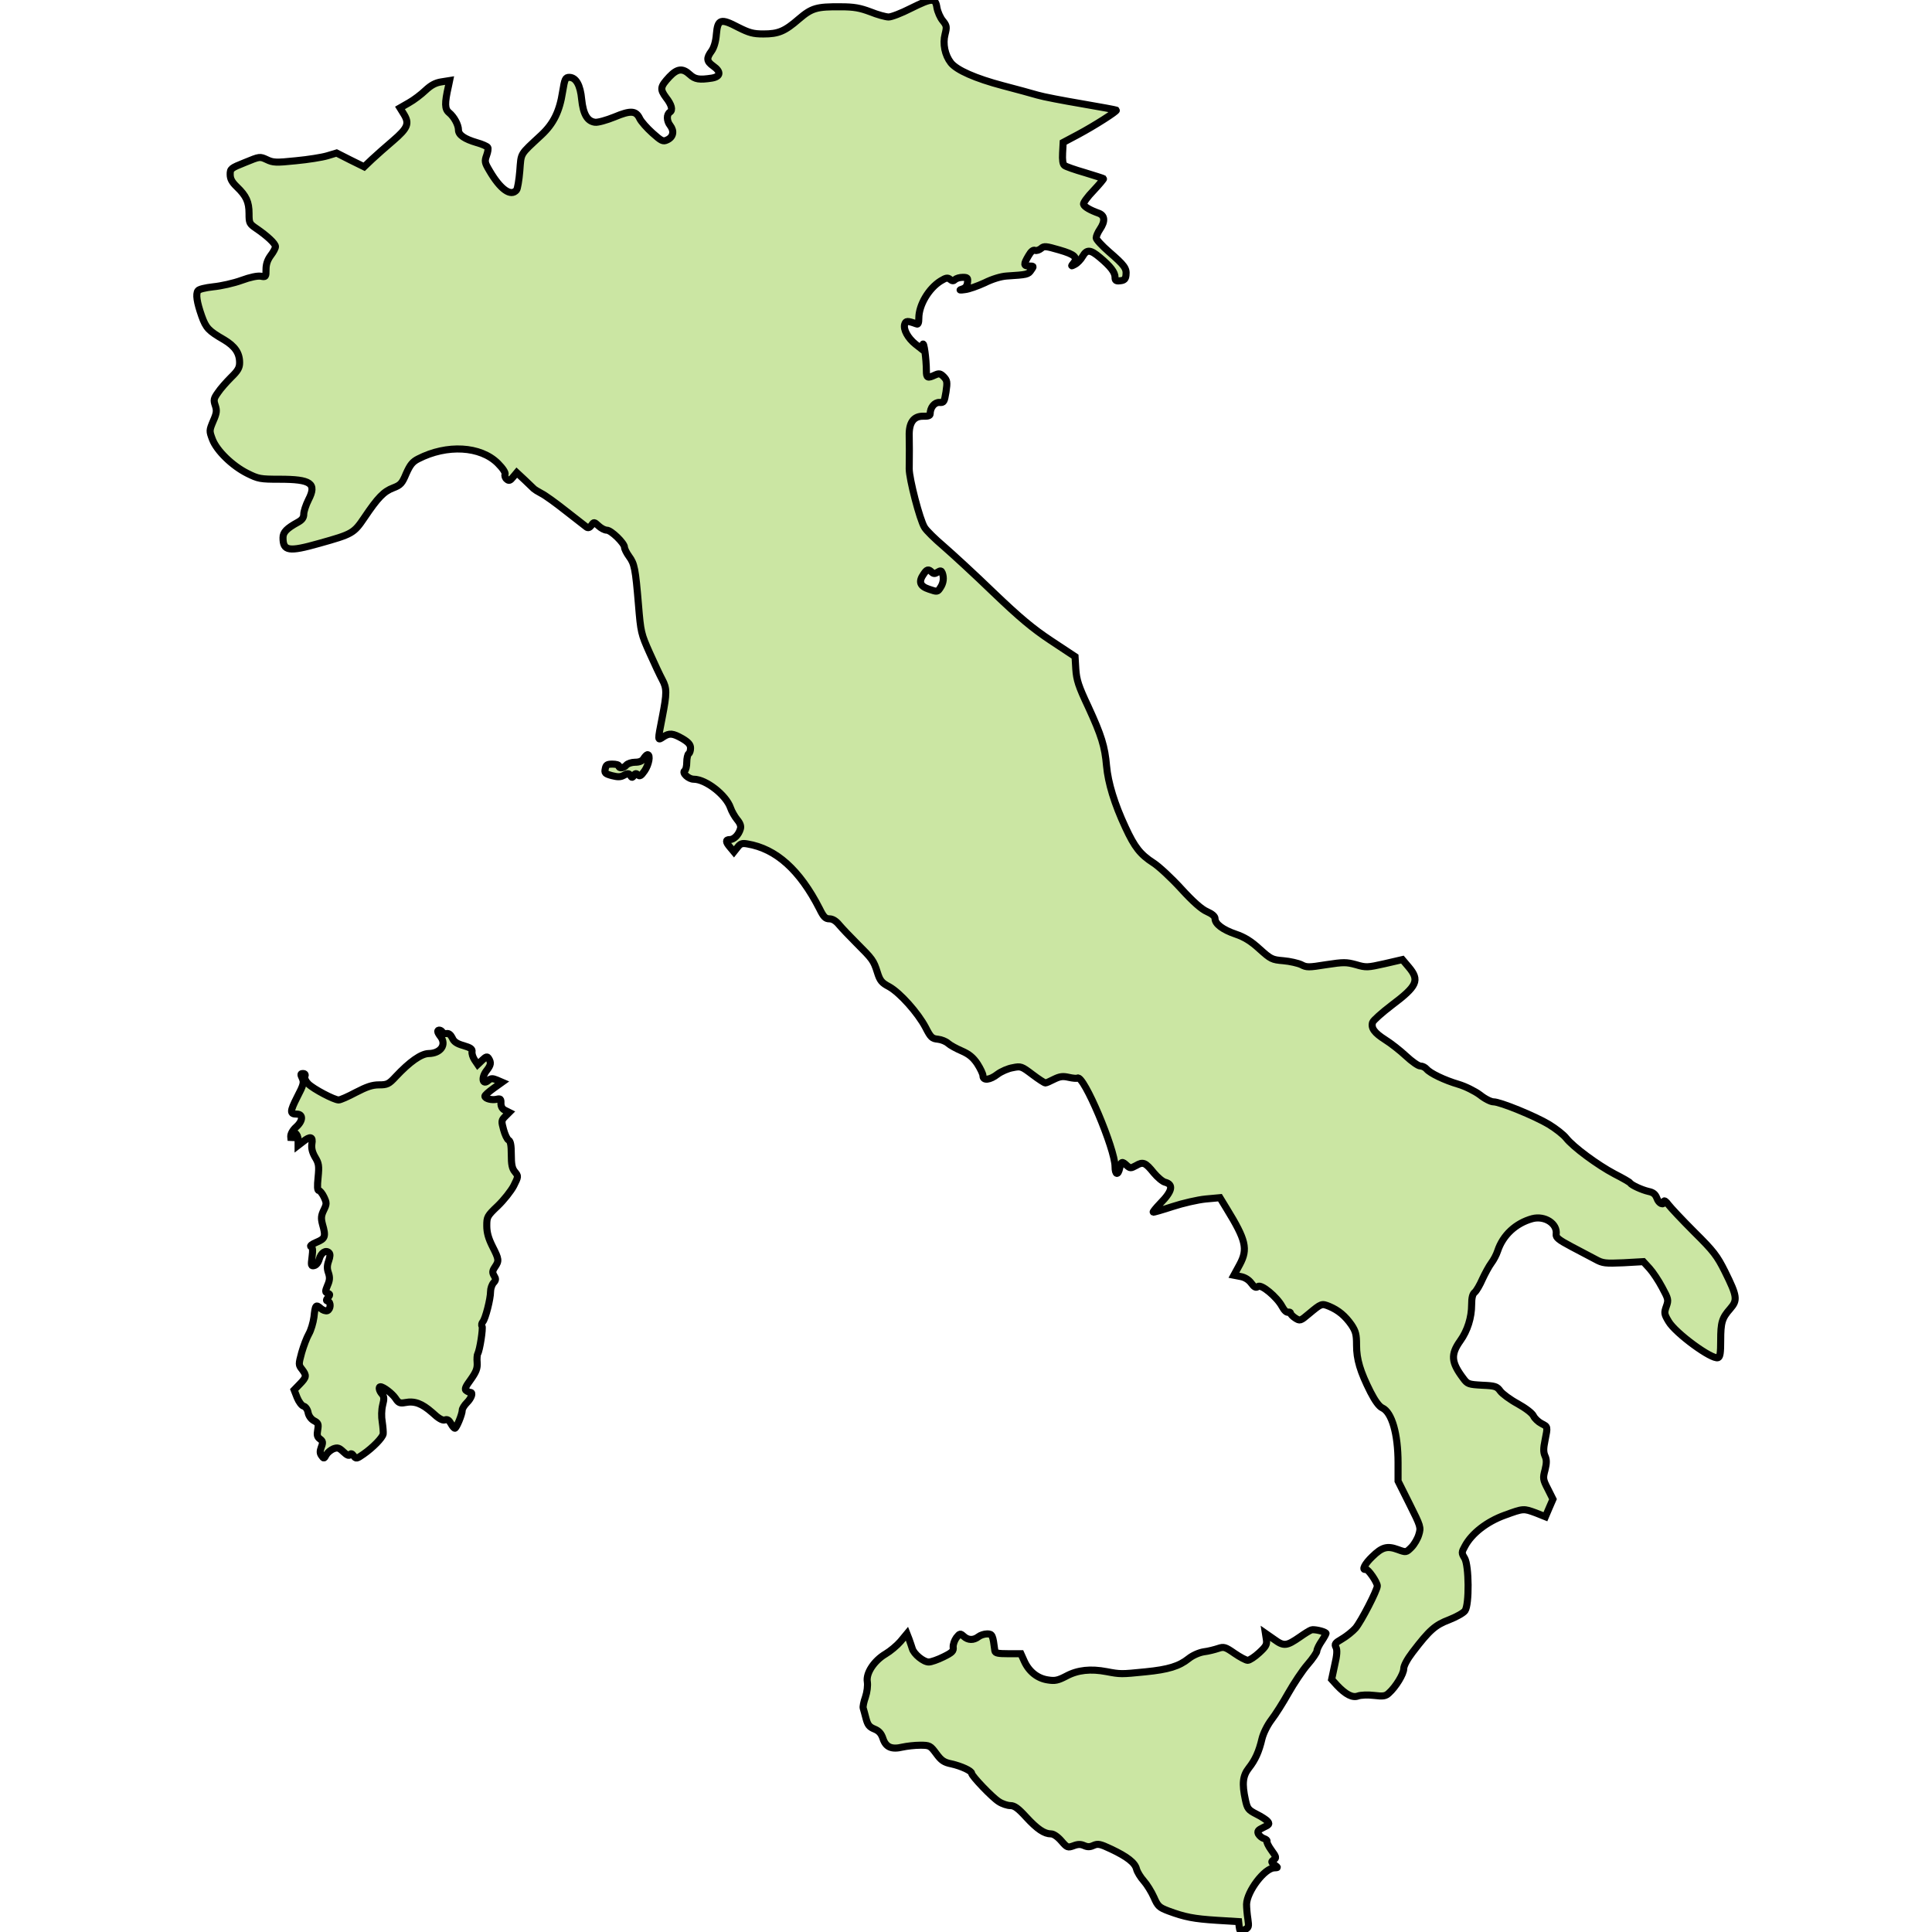
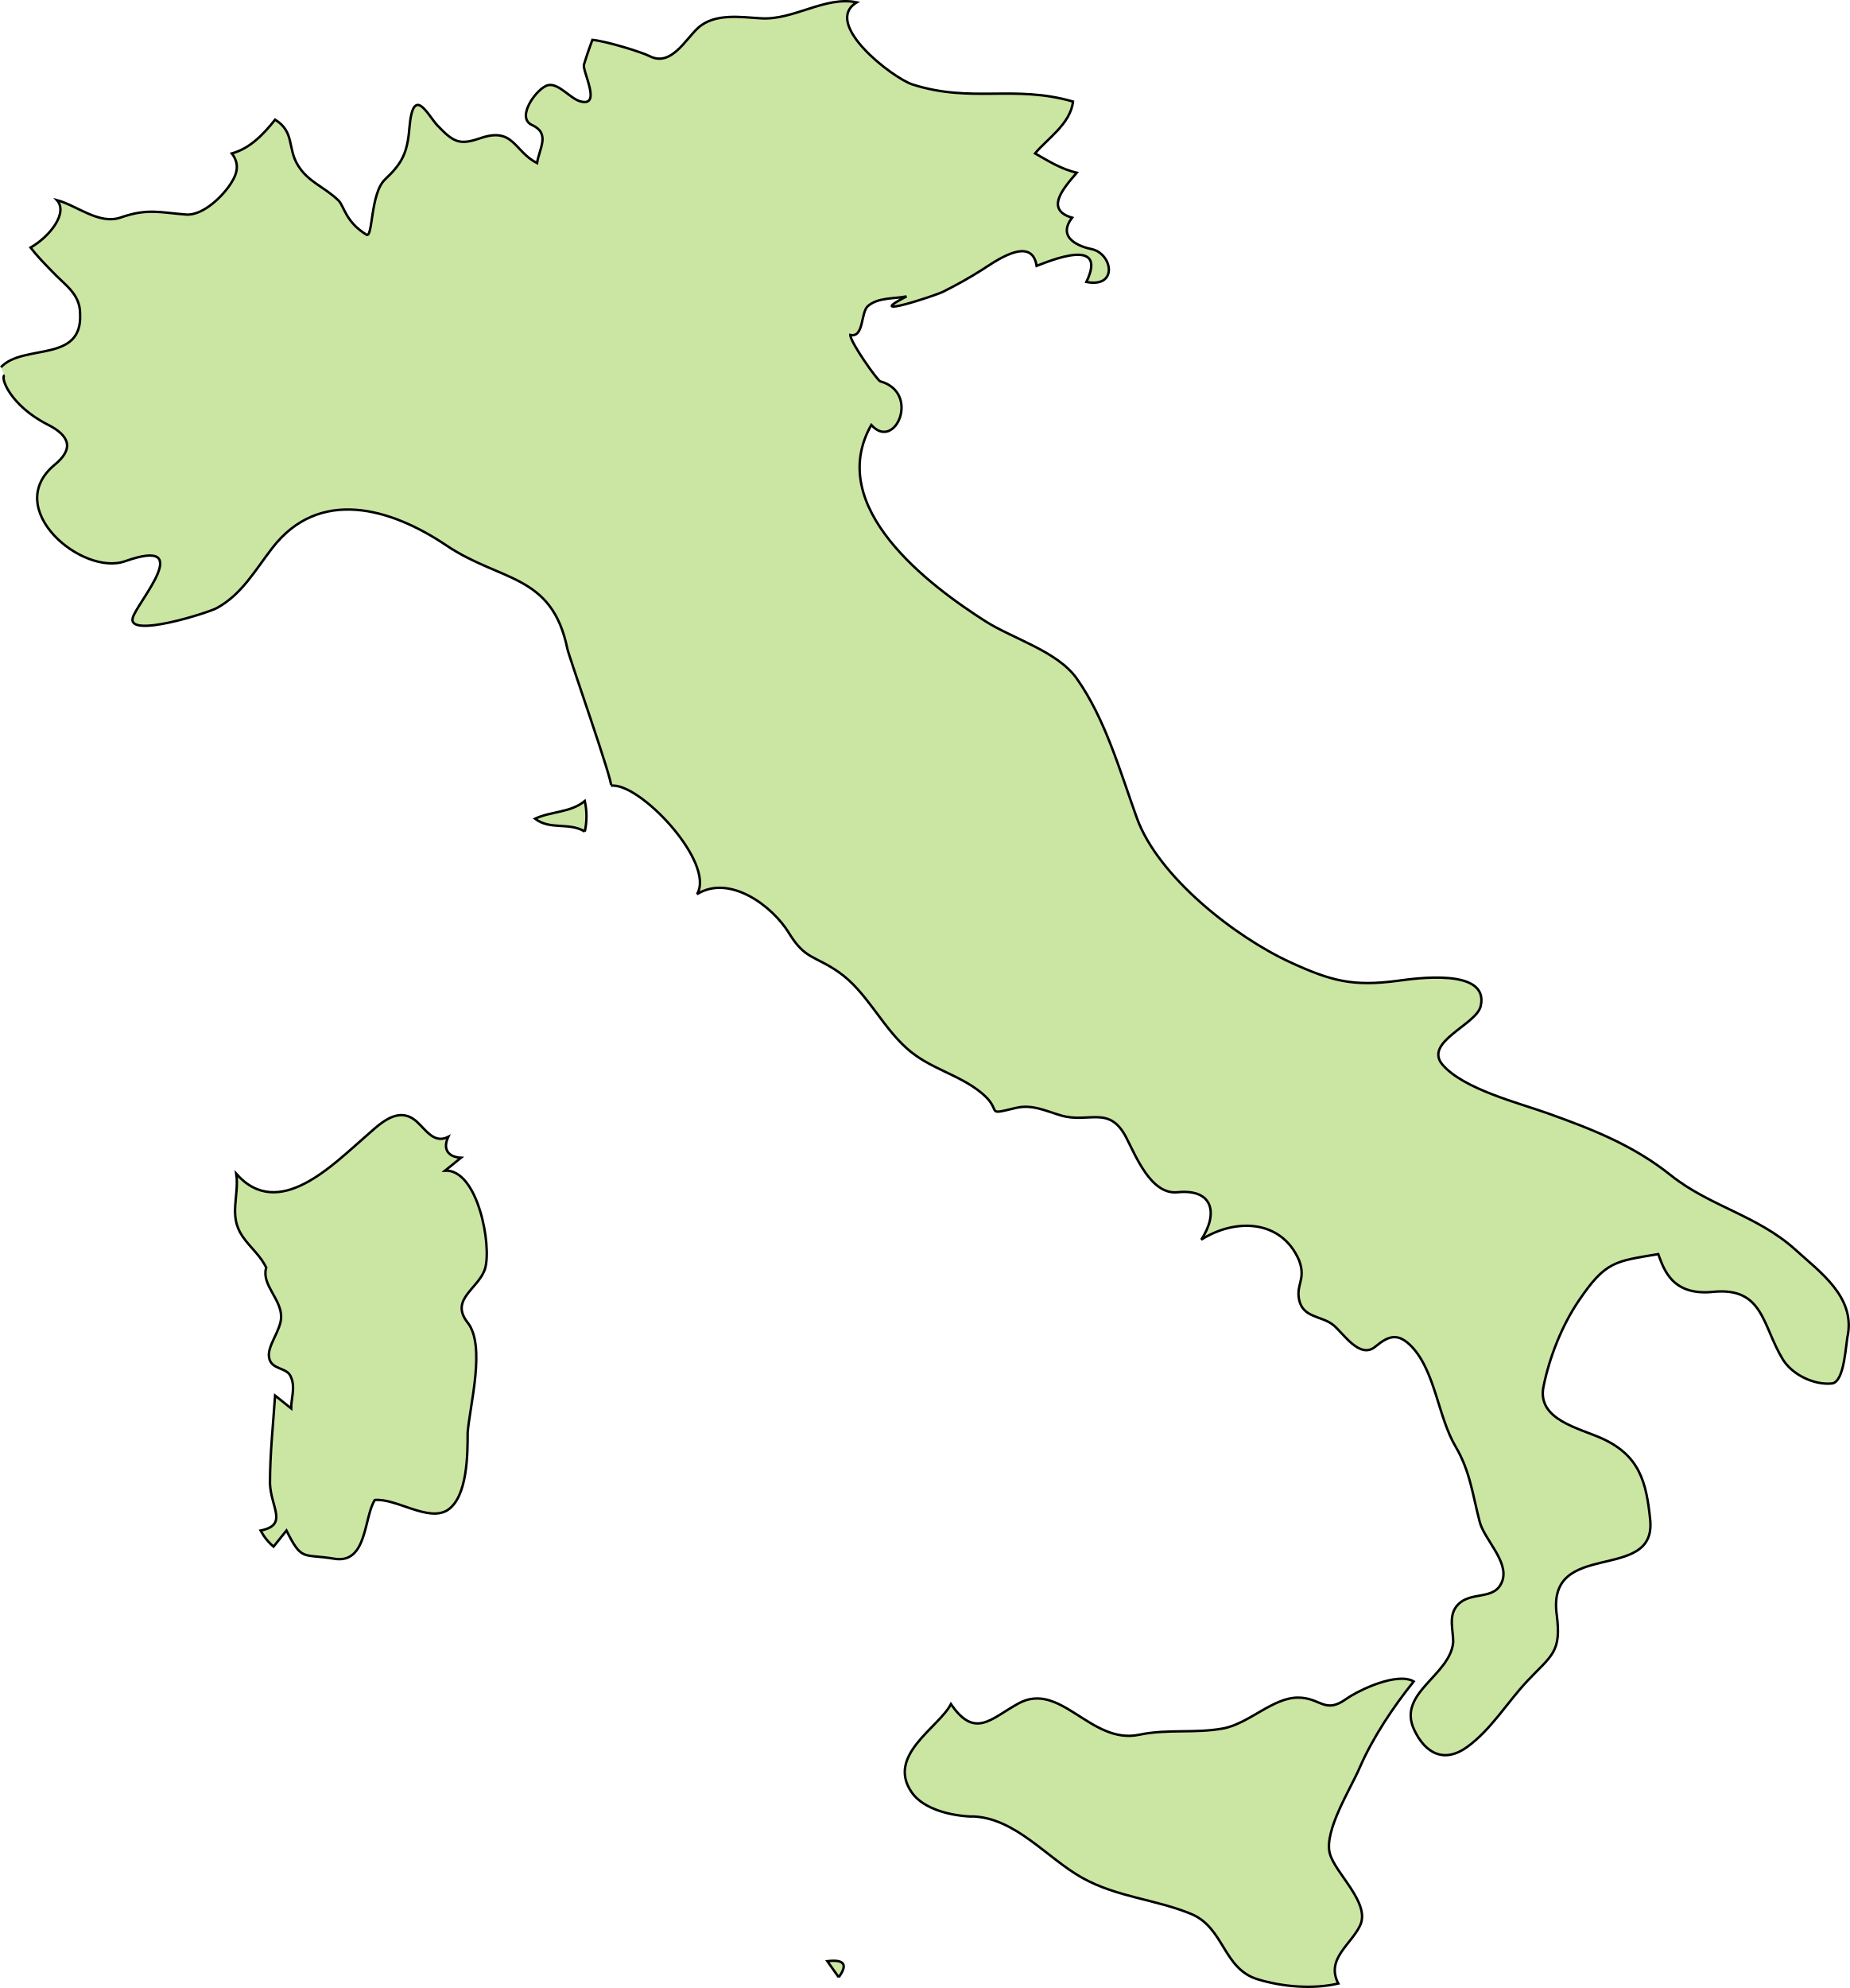
- <svg xmlns="http://www.w3.org/2000/svg" version="1.0" width="1024pt" height="1024pt" viewBox="0 0 1024 1024" preserveAspectRatio="xMidYMid meet" id="svg14">
-   <defs id="defs18" />
-   <g transform="translate(0,1024) scale(0.1,-0.1)" fill="#000000" stroke="none" id="g12" style="fill:#cbe6a3;fill-opacity:1;stroke:#000000;stroke-opacity:1;stroke-width:37.5;stroke-miterlimit:4;stroke-dasharray:none">
-     <path d="M4826 10195 c-49 -25 -101 -45 -116 -45 -15 0 -59 12 -96 27 -56 21 -87 27 -159 27 -126 1 -152 -6 -221 -65 -75 -65 -108 -79 -188 -79 -54 0 -75 6 -133 35 -93 49 -109 44 -116 -36 -3 -40 -13 -72 -26 -90 -28 -38 -26 -54 9 -79 43 -30 40 -56 -7 -64 -66 -10 -89 -7 -117 19 -38 35 -66 32 -108 -12 -49 -53 -51 -65 -18 -110 30 -38 37 -67 21 -77 -19 -12 -18 -47 1 -71 23 -30 17 -62 -17 -77 -21 -10 -30 -5 -77 37 -29 26 -59 60 -67 76 -20 43 -48 45 -134 9 -42 -17 -88 -30 -103 -28 -41 5 -63 43 -71 121 -7 76 -30 117 -66 117 -20 0 -24 -8 -35 -76 -16 -104 -48 -169 -112 -229 -117 -109 -107 -92 -115 -191 -4 -49 -12 -95 -17 -101 -30 -37 -86 3 -144 103 -25 42 -26 49 -15 80 7 19 10 38 6 43 -3 5 -29 17 -58 25 -65 19 -97 41 -97 67 0 27 -23 70 -50 92 -23 19 -24 49 -3 141 l6 29 -44 -7 c-32 -5 -55 -18 -84 -45 -22 -21 -61 -51 -88 -66 l-47 -27 21 -34 c30 -49 20 -73 -58 -140 -38 -32 -87 -76 -111 -98 l-42 -40 -73 36 -73 37 -50 -15 c-27 -8 -102 -20 -166 -26 -106 -11 -121 -10 -154 6 -37 17 -37 17 -115 -15 -75 -30 -79 -33 -79 -63 0 -24 9 -41 36 -67 49 -47 64 -79 64 -141 0 -50 2 -54 37 -78 59 -40 103 -81 103 -97 0 -8 -11 -29 -25 -47 -17 -23 -25 -46 -25 -74 0 -40 -1 -41 -27 -36 -18 3 -57 -5 -103 -22 -41 -15 -108 -30 -149 -34 -44 -5 -77 -13 -82 -21 -12 -18 -6 -60 20 -134 23 -64 36 -78 119 -126 57 -34 82 -70 82 -121 0 -27 -9 -43 -45 -78 -25 -25 -57 -61 -70 -81 -22 -31 -24 -39 -14 -68 9 -27 8 -40 -11 -83 -21 -50 -21 -52 -4 -97 23 -60 105 -140 185 -180 58 -29 69 -31 170 -31 168 0 199 -22 154 -109 -14 -28 -25 -62 -25 -76 0 -19 -9 -31 -31 -43 -60 -33 -79 -53 -79 -82 0 -71 30 -76 192 -30 175 49 183 53 239 136 72 107 103 139 153 158 39 15 47 23 69 76 21 47 34 63 64 78 152 78 330 68 422 -24 26 -26 41 -49 38 -58 -3 -8 1 -20 9 -26 11 -10 18 -8 33 11 l20 24 43 -40 c23 -22 45 -43 48 -46 3 -3 20 -14 39 -24 19 -9 77 -51 130 -93 53 -41 102 -80 109 -85 9 -7 17 -4 27 9 13 19 14 18 37 -3 14 -13 33 -23 44 -23 23 0 94 -69 94 -91 0 -8 11 -30 24 -48 29 -39 34 -65 50 -256 12 -146 14 -154 59 -255 26 -58 56 -122 67 -142 25 -46 25 -72 0 -200 -25 -128 -25 -124 5 -104 33 22 51 20 102 -9 32 -19 43 -32 43 -50 0 -13 -4 -27 -10 -30 -5 -3 -10 -24 -10 -45 0 -21 -5 -42 -11 -45 -16 -11 20 -45 48 -45 64 0 172 -84 195 -152 6 -18 22 -46 35 -62 16 -19 22 -35 17 -50 -9 -31 -34 -56 -56 -56 -23 0 -23 -12 2 -41 l20 -24 19 24 c15 20 25 23 52 18 152 -25 278 -138 383 -344 21 -43 31 -53 52 -53 17 0 35 -11 52 -32 15 -18 57 -62 93 -98 83 -83 89 -90 109 -153 14 -45 23 -56 63 -77 57 -32 152 -138 193 -216 27 -53 34 -59 65 -62 19 -2 43 -12 54 -22 11 -10 44 -28 72 -40 39 -17 60 -34 83 -68 16 -25 30 -54 30 -64 0 -27 37 -23 78 9 19 14 55 30 80 34 43 9 47 7 104 -36 33 -25 64 -45 69 -45 4 0 25 9 46 20 31 15 46 17 77 10 22 -5 43 -7 47 -4 32 19 199 -376 199 -469 0 -45 16 -49 25 -7 8 35 12 36 37 13 18 -16 21 -16 49 -1 37 22 50 17 94 -38 20 -24 47 -47 60 -50 46 -12 39 -47 -25 -112 -23 -24 -40 -45 -38 -47 2 -1 48 12 103 30 55 18 134 36 175 40 l76 7 36 -59 c102 -166 113 -213 69 -295 l-31 -57 36 -7 c22 -4 43 -17 56 -35 16 -22 25 -26 35 -18 17 15 101 -55 128 -105 11 -21 25 -34 32 -31 7 2 13 0 13 -5 0 -5 11 -17 25 -26 25 -16 27 -16 73 23 66 55 67 55 107 39 50 -21 85 -51 118 -98 23 -35 27 -51 27 -108 0 -75 19 -139 74 -248 24 -47 46 -77 62 -84 51 -23 84 -138 84 -291 l0 -97 61 -122 c59 -118 61 -123 49 -162 -6 -21 -24 -52 -39 -67 -28 -28 -28 -28 -72 -12 -57 21 -84 13 -136 -38 -39 -37 -57 -73 -34 -67 11 4 61 -68 61 -88 0 -22 -85 -187 -115 -223 -15 -17 -47 -43 -71 -57 -38 -22 -42 -28 -33 -45 7 -15 6 -40 -7 -95 l-16 -75 28 -31 c47 -50 83 -68 112 -57 14 5 51 7 84 3 49 -6 62 -4 79 12 37 33 79 102 79 129 0 16 18 50 47 88 90 118 120 144 194 172 38 15 76 36 84 48 23 33 21 239 -2 278 -17 28 -17 31 2 65 36 67 116 129 210 163 101 37 100 36 166 12 l50 -20 20 47 20 46 -27 54 c-26 50 -27 57 -15 101 9 37 9 54 0 74 -9 20 -9 40 0 83 15 75 15 71 -19 89 -17 9 -36 27 -42 40 -7 15 -41 41 -84 65 -39 21 -81 52 -92 67 -18 25 -27 28 -96 31 -72 4 -78 6 -100 36 -65 86 -68 127 -16 200 38 53 60 123 60 191 0 37 5 57 17 66 9 8 27 39 40 69 14 30 35 69 47 85 13 17 28 46 34 65 28 84 96 147 184 171 66 17 134 -27 126 -83 -2 -17 12 -29 82 -66 47 -25 104 -55 127 -67 38 -21 52 -22 147 -18 l106 6 33 -36 c18 -20 48 -65 67 -101 33 -61 34 -66 22 -100 -12 -34 -12 -40 12 -80 36 -62 230 -204 262 -192 11 4 14 26 14 90 0 98 7 120 51 170 39 45 37 65 -28 196 -42 84 -60 108 -163 210 -63 63 -125 129 -137 145 -12 17 -23 24 -23 18 0 -25 -28 -13 -38 16 -8 21 -19 31 -44 36 -35 8 -90 33 -98 45 -3 5 -40 26 -83 48 -89 47 -218 142 -256 190 -14 18 -55 50 -91 72 -75 45 -259 120 -294 120 -14 0 -46 16 -72 37 -27 20 -77 45 -114 56 -75 22 -151 59 -169 81 -8 9 -22 16 -33 16 -11 0 -45 24 -76 53 -31 29 -81 68 -110 86 -58 37 -76 62 -67 92 4 11 49 51 100 90 137 103 151 133 91 204 l-33 39 -95 -22 c-90 -20 -97 -21 -151 -5 -52 14 -65 14 -158 0 -93 -15 -104 -15 -132 0 -17 8 -60 18 -95 21 -60 5 -66 8 -126 62 -46 42 -80 63 -127 79 -68 23 -109 54 -109 82 0 12 -15 25 -42 37 -29 12 -75 53 -138 122 -52 57 -118 118 -146 136 -70 45 -100 83 -149 189 -58 124 -92 236 -100 325 -9 104 -27 162 -97 314 -52 110 -62 142 -66 199 l-4 67 -127 84 c-98 65 -166 122 -306 256 -98 95 -217 204 -263 244 -46 39 -92 84 -102 101 -25 40 -81 257 -81 310 1 86 1 122 0 174 -2 71 23 106 75 105 24 -1 36 3 36 12 0 34 23 62 49 61 24 -2 26 2 35 56 8 53 6 61 -12 80 -18 18 -25 19 -47 9 -39 -18 -45 -15 -45 22 0 64 -14 162 -19 139 l-6 -23 -33 26 c-40 32 -65 78 -57 105 6 19 14 20 63 2 8 -4 12 6 12 31 0 69 52 157 116 197 28 17 37 19 50 8 11 -9 18 -9 26 -1 7 7 25 12 41 12 25 0 28 -3 25 -27 -2 -19 -11 -30 -28 -35 -18 -6 -15 -7 14 -3 21 2 68 19 105 36 40 20 86 34 116 36 109 7 115 8 130 31 15 21 15 22 -9 22 -31 0 -32 8 -5 54 13 23 25 33 35 29 8 -3 22 2 32 10 15 14 25 13 97 -8 83 -24 100 -40 73 -72 -12 -15 -11 -15 10 -4 13 7 31 26 40 42 22 38 41 37 92 -6 56 -47 80 -78 80 -105 0 -17 5 -21 28 -18 21 2 28 9 30 30 4 36 -8 52 -90 123 -38 33 -68 66 -68 74 0 9 9 30 20 46 29 43 26 73 -7 85 -45 16 -76 34 -80 47 -3 7 21 40 53 73 31 33 55 62 53 63 -2 2 -47 16 -99 32 -52 15 -101 32 -108 38 -9 7 -12 29 -10 66 l3 56 79 42 c88 47 208 124 203 129 -2 2 -84 17 -183 34 -100 17 -205 37 -235 46 -30 9 -112 31 -184 50 -144 38 -244 82 -275 121 -32 41 -44 101 -31 151 10 40 9 46 -12 72 -13 15 -27 47 -31 69 -8 54 -25 53 -140 -4z m112 -2987 c10 -10 17 -10 31 -1 16 10 20 9 25 -3 10 -26 7 -54 -10 -79 -15 -23 -16 -23 -60 -8 -49 16 -57 40 -28 81 17 25 25 27 42 10z" id="path4" style="fill:#cbe6a3;fill-opacity:1;stroke:#000000;stroke-opacity:1;stroke-width:37.5;stroke-miterlimit:4;stroke-dasharray:none" />
-     <path d="M3412 6220 c-8 -14 -23 -20 -46 -20 -18 0 -39 -7 -46 -15 -14 -17 -40 -20 -40 -5 0 6 -15 10 -34 10 -28 0 -34 -4 -38 -25 -5 -22 -1 -26 35 -36 31 -8 46 -8 64 2 20 11 26 11 34 -1 8 -13 10 -13 19 0 7 12 12 12 21 3 10 -10 17 -5 36 22 22 32 32 85 15 85 -4 0 -13 -9 -20 -20z" id="path6" style="fill:#cbe6a3;fill-opacity:1;stroke:#000000;stroke-opacity:1;stroke-width:37.5;stroke-miterlimit:4;stroke-dasharray:none" />
-     <path d="M2320 4773 c0 -5 7 -17 15 -27 33 -43 1 -89 -63 -90 -40 -1 -100 -43 -175 -123 -36 -39 -45 -43 -88 -43 -36 0 -65 -10 -123 -40 -41 -22 -82 -40 -91 -40 -24 0 -134 58 -161 85 -14 14 -21 30 -18 39 4 10 1 16 -10 16 -13 0 -14 -4 -4 -25 10 -22 7 -35 -27 -100 -39 -77 -39 -90 -2 -90 35 0 33 -36 -3 -68 -18 -16 -29 -36 -29 -50 l2 -22 4 22 c6 32 33 17 33 -19 l0 -29 26 20 c39 31 54 27 47 -12 -3 -23 2 -44 17 -70 20 -33 22 -46 16 -107 -5 -48 -4 -70 4 -70 5 0 18 -15 27 -34 15 -32 15 -37 -1 -70 -14 -29 -15 -43 -7 -74 19 -66 15 -77 -31 -96 -24 -10 -37 -20 -30 -23 9 -3 11 -19 6 -55 -6 -45 -5 -50 11 -46 11 2 22 16 27 34 9 34 35 51 52 34 7 -7 6 -20 -2 -43 -9 -25 -9 -42 -1 -64 8 -24 7 -39 -5 -66 -13 -32 -13 -36 1 -41 13 -5 13 -9 2 -23 -11 -13 -11 -17 -1 -20 17 -6 15 -42 -3 -50 -9 -3 -25 3 -35 12 -26 23 -29 19 -36 -46 -4 -30 -16 -70 -27 -89 -11 -19 -28 -64 -38 -99 -17 -63 -17 -65 2 -89 25 -33 24 -41 -12 -78 l-30 -31 16 -41 c9 -22 24 -42 34 -45 10 -2 21 -17 24 -34 3 -17 16 -35 31 -43 23 -12 25 -18 20 -48 -5 -28 -3 -38 12 -49 15 -11 17 -18 7 -43 -8 -22 -8 -33 2 -46 11 -16 13 -16 24 5 7 12 24 26 38 32 22 8 30 6 53 -16 19 -18 30 -23 35 -15 5 8 11 6 20 -7 12 -16 15 -16 52 10 49 34 101 87 104 107 1 8 -1 36 -5 63 -5 28 -4 64 2 89 9 34 8 46 -3 59 -15 16 -20 39 -9 39 16 0 62 -35 80 -61 16 -25 24 -28 51 -23 51 10 89 -5 143 -52 34 -32 55 -44 68 -40 13 5 22 -1 32 -19 7 -14 17 -25 21 -25 8 0 39 74 39 96 0 8 11 26 25 40 24 24 34 54 18 54 -5 0 -14 4 -21 9 -11 6 -6 20 23 59 29 41 36 59 34 90 -2 20 0 42 3 47 11 18 29 135 23 146 -4 5 -2 16 4 23 14 16 41 122 41 160 0 16 7 37 16 47 13 14 13 21 3 37 -10 17 -10 25 4 46 23 34 22 41 -13 110 -21 42 -30 73 -30 109 0 47 2 52 59 106 32 31 70 79 84 106 25 50 25 51 6 74 -15 18 -19 39 -19 92 0 49 -4 70 -14 76 -8 4 -20 30 -27 56 -12 44 -12 49 8 69 l22 22 -22 11 c-15 7 -22 20 -22 38 1 22 -3 25 -21 21 -26 -7 -64 3 -64 16 0 5 20 23 45 41 l46 33 -28 12 c-22 9 -31 9 -44 -2 -32 -29 -40 14 -9 53 22 28 24 41 10 63 -8 12 -13 11 -34 -9 l-24 -23 -17 25 c-9 14 -15 33 -13 43 2 14 -8 21 -45 32 -36 10 -52 21 -60 41 -8 16 -18 25 -29 23 -9 -2 -19 2 -23 7 -7 13 -25 15 -25 4z" id="path8" style="fill:#cbe6a3;fill-opacity:1;stroke:#000000;stroke-opacity:1;stroke-width:37.5;stroke-miterlimit:4;stroke-dasharray:none" />
-     <path d="M6950 1601 c-9 -3 -36 -20 -60 -37 -71 -49 -85 -51 -137 -13 l-46 32 5 -32 c4 -27 -1 -37 -38 -71 -24 -22 -51 -40 -61 -40 -9 0 -41 17 -70 37 -49 34 -56 36 -86 26 -18 -6 -52 -15 -77 -18 -25 -4 -59 -19 -80 -36 -50 -40 -107 -58 -229 -70 -129 -13 -132 -13 -206 1 -84 16 -153 9 -214 -24 -44 -23 -60 -26 -97 -20 -55 8 -100 44 -125 99 l-18 40 -68 0 c-53 0 -68 3 -70 15 -11 84 -13 90 -41 90 -15 0 -36 -7 -46 -15 -26 -20 -55 -19 -78 2 -19 17 -20 16 -39 -7 -10 -14 -18 -36 -17 -50 3 -21 -5 -29 -52 -52 -30 -15 -65 -27 -77 -27 -27 -1 -80 42 -88 72 -4 12 -11 34 -17 50 l-11 28 -34 -41 c-19 -22 -55 -52 -79 -66 -61 -36 -105 -102 -97 -148 3 -20 -1 -54 -10 -81 -9 -25 -14 -51 -12 -58 2 -7 9 -31 15 -55 9 -34 17 -45 44 -56 25 -10 37 -24 46 -51 15 -45 45 -59 103 -45 23 5 65 10 94 10 50 0 54 -2 85 -44 27 -37 41 -47 81 -55 53 -12 107 -37 107 -50 0 -14 110 -129 144 -150 18 -12 46 -21 61 -21 22 0 41 -14 84 -61 59 -64 96 -89 132 -89 13 0 35 -15 54 -37 31 -36 34 -37 65 -26 23 9 38 9 56 1 18 -8 31 -8 50 1 23 10 35 8 92 -19 87 -41 128 -73 136 -107 4 -15 21 -43 38 -62 17 -19 41 -58 54 -87 21 -48 28 -54 78 -73 87 -32 132 -41 256 -49 l115 -7 3 -27 c3 -25 5 -26 28 -16 23 11 24 15 18 57 -4 25 -7 60 -7 78 2 68 96 193 148 193 20 1 20 1 0 16 -18 14 -18 17 -4 27 15 9 14 15 -12 50 -16 22 -26 43 -24 48 3 4 -4 10 -15 14 -11 3 -24 14 -30 24 -7 15 -3 21 26 35 31 14 34 19 23 32 -7 9 -34 26 -60 39 -43 22 -48 29 -58 75 -19 87 -14 128 18 169 34 43 54 87 70 156 7 28 28 71 50 100 21 27 62 92 90 142 29 51 74 119 101 150 28 32 50 65 50 73 0 9 12 33 26 53 14 21 24 40 22 41 -12 11 -66 22 -78 17z" id="path10" style="fill:#cbe6a3;fill-opacity:1;stroke:#000000;stroke-opacity:1;stroke-width:37.5;stroke-miterlimit:4;stroke-dasharray:none" />
+ <svg xmlns="http://www.w3.org/2000/svg" width="110.212mm" height="118.409mm" viewBox="0 0 110.212 118.409" version="1.1" id="svg20430">
+   <defs id="defs20424" />
+   <g id="layer1" transform="translate(-124.0549,-123.6465)">
+     <g id="it" class="landxx coastxx it eu" style="fill:#cbe6a3;fill-opacity:1;fill-rule:evenodd;stroke:#000000;stroke-width:0.109;stroke-miterlimit:4;stroke-dasharray:none;stroke-opacity:1" transform="matrix(1.329294,0,0,1.329294,-1635.466,-345.7854)">
+       <path id="path2916" d="m 1361.24,441.739 c -0.17,-0.24 -0.34,-0.479 -0.51,-0.72 0.76,-0.09 0.93,0.146 0.51,0.72" style="fill:#cbe6a3;fill-opacity:1;stroke:#000000;stroke-width:0.109;stroke-miterlimit:4;stroke-dasharray:none;stroke-opacity:1" />
+       <path id="path2906" class="landxx it eu" d="m 1323.69,369.599 c 1.01,-1.075 3.67,-0.167 3.55,-2.404 0,-0.902 -0.71,-1.298 -1.28,-1.916 -0.31,-0.319 -0.67,-0.687 -0.94,-1.042 0.85,-0.483 1.7,-1.549 1.18,-2.127 0.9,0.24 1.89,1.116 2.86,0.779 1.22,-0.424 1.77,-0.219 2.93,-0.132 0.77,0.06 1.7,-0.869 2.05,-1.461 0.28,-0.454 0.32,-0.857 0,-1.277 0.82,-0.222 1.43,-0.871 1.94,-1.513 0.89,0.552 0.54,1.273 1.03,2.055 0.46,0.746 1.17,0.946 1.81,1.565 0.25,0.239 0.31,0.953 1.25,1.531 0.3,0.186 0.17,-1.853 0.84,-2.476 0.75,-0.708 1,-1.168 1.09,-2.317 0.17,-1.959 0.82,-0.569 1.25,-0.105 0.74,0.777 1,0.893 1.93,0.576 1.5,-0.514 1.5,0.589 2.54,1.115 0.1,-0.659 0.61,-1.325 -0.23,-1.707 -0.75,-0.342 0.25,-1.688 0.73,-1.784 0.47,-0.1 0.99,0.606 1.44,0.727 0.97,0.267 0.1,-1.321 0.16,-1.641 0.19,-0.622 0.28,-0.827 0.38,-1.115 0.63,0.06 2.21,0.546 2.57,0.732 0.96,0.489 1.61,-0.769 2.17,-1.271 0.74,-0.669 1.91,-0.479 2.82,-0.426 1.46,0.09 2.87,-1.012 4.29,-0.716 -1.58,0.943 1.62,3.4 2.5,3.681 2.66,0.844 4.53,0 7.19,0.764 -0.11,1.007 -1.19,1.697 -1.7,2.324 0.59,0.337 1.19,0.713 1.87,0.864 -0.58,0.676 -1.46,1.651 -0.21,2.016 -0.74,0.963 0.46,1.324 0.86,1.404 0.95,0.189 1.22,1.755 -0.22,1.476 1,-2.077 -1.72,-0.911 -2.23,-0.72 -0.22,-1.433 -1.96,-0.128 -2.47,0.19 -0.55,0.349 -1.13,0.672 -1.72,0.966 -0.39,0.195 -3.68,1.259 -1.64,0.21 -0.55,0.113 -1.28,0.04 -1.73,0.433 -0.33,0.279 -0.17,1.43 -0.79,1.296 0,0.333 1.22,2.044 1.34,2.077 1.82,0.502 0.67,3.155 -0.4,1.955 -2.09,3.686 2.59,7.188 5.12,8.799 1.24,0.789 3.24,1.344 4.1,2.581 1.27,1.801 1.94,4.17 2.68,6.225 0.95,2.638 4.41,5.337 6.88,6.471 1.83,0.84 2.8,1.099 4.83,0.827 0.76,-0.101 4.11,-0.594 3.7,1.145 -0.2,0.83 -2.57,1.602 -1.71,2.617 0.94,1.095 3.43,1.718 4.7,2.172 2.03,0.725 3.86,1.442 5.55,2.796 1.74,1.381 3.87,1.791 5.56,3.316 1.13,1.025 2.65,2.099 2.36,3.807 -0.1,0.388 -0.14,2.134 -0.72,2.192 -0.8,0.08 -1.78,-0.393 -2.2,-1.083 -0.92,-1.506 -0.86,-3.25 -3.13,-3.021 -1.83,0.184 -2.2,-1.009 -2.45,-1.692 -1.93,0.325 -2.36,0.306 -3.57,2.098 -0.75,1.111 -1.3,2.505 -1.57,3.82 -0.32,1.507 1.6,1.874 2.64,2.352 1.67,0.767 1.97,1.96 2.14,3.648 0.27,2.85 -4.66,0.801 -4.19,4.242 0.22,1.683 -0.23,1.815 -1.31,2.958 -0.91,0.968 -1.61,2.162 -2.69,2.956 -1.02,0.747 -1.88,0.327 -2.39,-0.762 -0.78,-1.658 1.63,-2.427 1.75,-3.935 0,-0.512 -0.21,-1.129 0.14,-1.586 0.59,-0.764 1.75,-0.193 2.07,-1.176 0.27,-0.856 -0.81,-1.827 -1.02,-2.609 -0.32,-1.215 -0.43,-2.283 -1.09,-3.393 -0.78,-1.33 -0.9,-3.323 -1.94,-4.447 -0.63,-0.669 -1.06,-0.51 -1.65,-0.02 -0.7,0.585 -1.43,-0.603 -1.89,-0.973 -0.52,-0.418 -1.37,-0.308 -1.53,-1.149 -0.13,-0.693 0.32,-0.9 0,-1.752 -0.8,-1.839 -2.87,-1.882 -4.38,-0.92 0.77,-1.179 0.53,-2.285 -1.07,-2.124 -1.19,0.119 -1.87,-1.64 -2.3,-2.462 -0.76,-1.461 -1.67,-0.611 -2.92,-0.979 -0.67,-0.196 -1.29,-0.51 -2.01,-0.339 -1.5,0.357 -0.53,0.159 -1.57,-0.686 -1.03,-0.837 -2.32,-1.067 -3.34,-1.991 -1.14,-1.025 -1.8,-2.541 -3.04,-3.406 -1.08,-0.752 -1.5,-0.561 -2.22,-1.735 -0.74,-1.226 -2.67,-2.666 -4.13,-1.758 0.84,-1.407 -2.59,-5.039 -3.86,-4.859 0.15,-0.02 -1.87,-5.757 -1.95,-6.13 -0.69,-3.377 -2.99,-3 -5.42,-4.635 -2.51,-1.691 -5.71,-2.61 -7.81,0.119 -0.75,0.969 -1.37,2.087 -2.49,2.689 -0.4,0.214 -4.01,1.361 -3.76,0.435 0.18,-0.68 2.88,-3.675 -0.34,-2.538 -1.92,0.68 -5.54,-2.352 -3.16,-4.32 0.86,-0.706 0.7,-1.29 -0.31,-1.801 -1.67,-0.843 -2.15,-2.125 -1.93,-2.213" style="fill:#cbe6a3;fill-opacity:1;fill-rule:evenodd;stroke:#000000;stroke-width:0.109;stroke-miterlimit:4;stroke-dasharray:none;stroke-opacity:1" />
+       <path id="path2910" d="m 1335.6,409.987 c -0.25,-0.575 -0.74,-0.94 -1.08,-1.445 -0.64,-0.931 -0.14,-1.803 -0.28,-2.803 1.9,2.146 4.34,-0.421 5.83,-1.704 0.54,-0.465 1.3,-1.265 2.08,-0.771 0.51,0.323 0.86,1.184 1.59,0.818 -0.26,0.559 0,0.906 0.57,0.937 -0.24,0.194 -0.47,0.387 -0.71,0.577 1.47,-0.06 2.1,3.365 1.79,4.391 -0.27,0.894 -1.61,1.373 -0.78,2.419 0.82,1.038 0.1,3.678 0,4.93 0,0.938 0,2.88 -0.9,3.471 -0.86,0.546 -2.3,-0.538 -3.26,-0.452 -0.5,0.764 -0.33,2.88 -1.82,2.631 -1.41,-0.237 -1.44,0.139 -2.14,-1.263 -0.19,0.241 -0.39,0.481 -0.58,0.72 -0.24,-0.203 -0.43,-0.443 -0.58,-0.72 1.25,-0.25 0.46,-1.034 0.42,-2.106 0,-1.319 0.14,-2.63 0.23,-3.942 0.24,0.19 0.48,0.383 0.72,0.576 0,-0.454 0.19,-0.932 0,-1.383 -0.16,-0.49 -0.89,-0.312 -0.99,-0.896 -0.1,-0.525 0.55,-1.23 0.54,-1.833 0,-0.787 -0.86,-1.413 -0.68,-2.152" style="fill:#cbe6a3;fill-opacity:1;stroke:#000000;stroke-width:0.109;stroke-miterlimit:4;stroke-dasharray:none;stroke-opacity:1" />
+       <path id="path2912" d="m 1349.86,390.403 c -0.71,-0.434 -1.55,-0.05 -2.23,-0.576 0.73,-0.34 1.58,-0.261 2.23,-0.792 0.1,0.456 0.1,0.912 0,1.368" style="fill:#cbe6a3;fill-opacity:1;stroke:#000000;stroke-width:0.109;stroke-miterlimit:4;stroke-dasharray:none;stroke-opacity:1" />
+       <path id="path2920" d="m 1367.21,434.539 c -0.88,-0.03 -2.15,-0.304 -2.69,-1.072 -1.17,-1.667 1.21,-2.915 1.75,-3.968 1.07,1.563 1.77,0.67 3.01,-0.02 1.9,-1.055 3.25,1.854 5.43,1.393 1.25,-0.265 2.49,-0.05 3.75,-0.28 1.16,-0.209 2.24,-1.392 3.37,-1.383 1,0 1.19,0.746 2.14,0.07 0.62,-0.436 2.31,-1.218 3.04,-0.795 -0.92,1.145 -1.83,2.508 -2.42,3.86 -0.4,0.942 -1.61,2.829 -1.34,3.851 0.24,0.893 1.85,2.229 1.35,3.238 -0.41,0.853 -1.54,1.495 -0.97,2.587 -1.14,0.266 -2.51,0.149 -3.62,-0.192 -1.56,-0.48 -1.48,-2.314 -2.99,-2.933 -1.6,-0.654 -3.3,-0.742 -4.85,-1.602 -1.59,-0.879 -3.02,-2.718 -4.96,-2.761" style="fill:#cbe6a3;fill-opacity:1;stroke:#000000;stroke-width:0.109;stroke-miterlimit:4;stroke-dasharray:none;stroke-opacity:1" />
+     </g>
  </g>
</svg>
